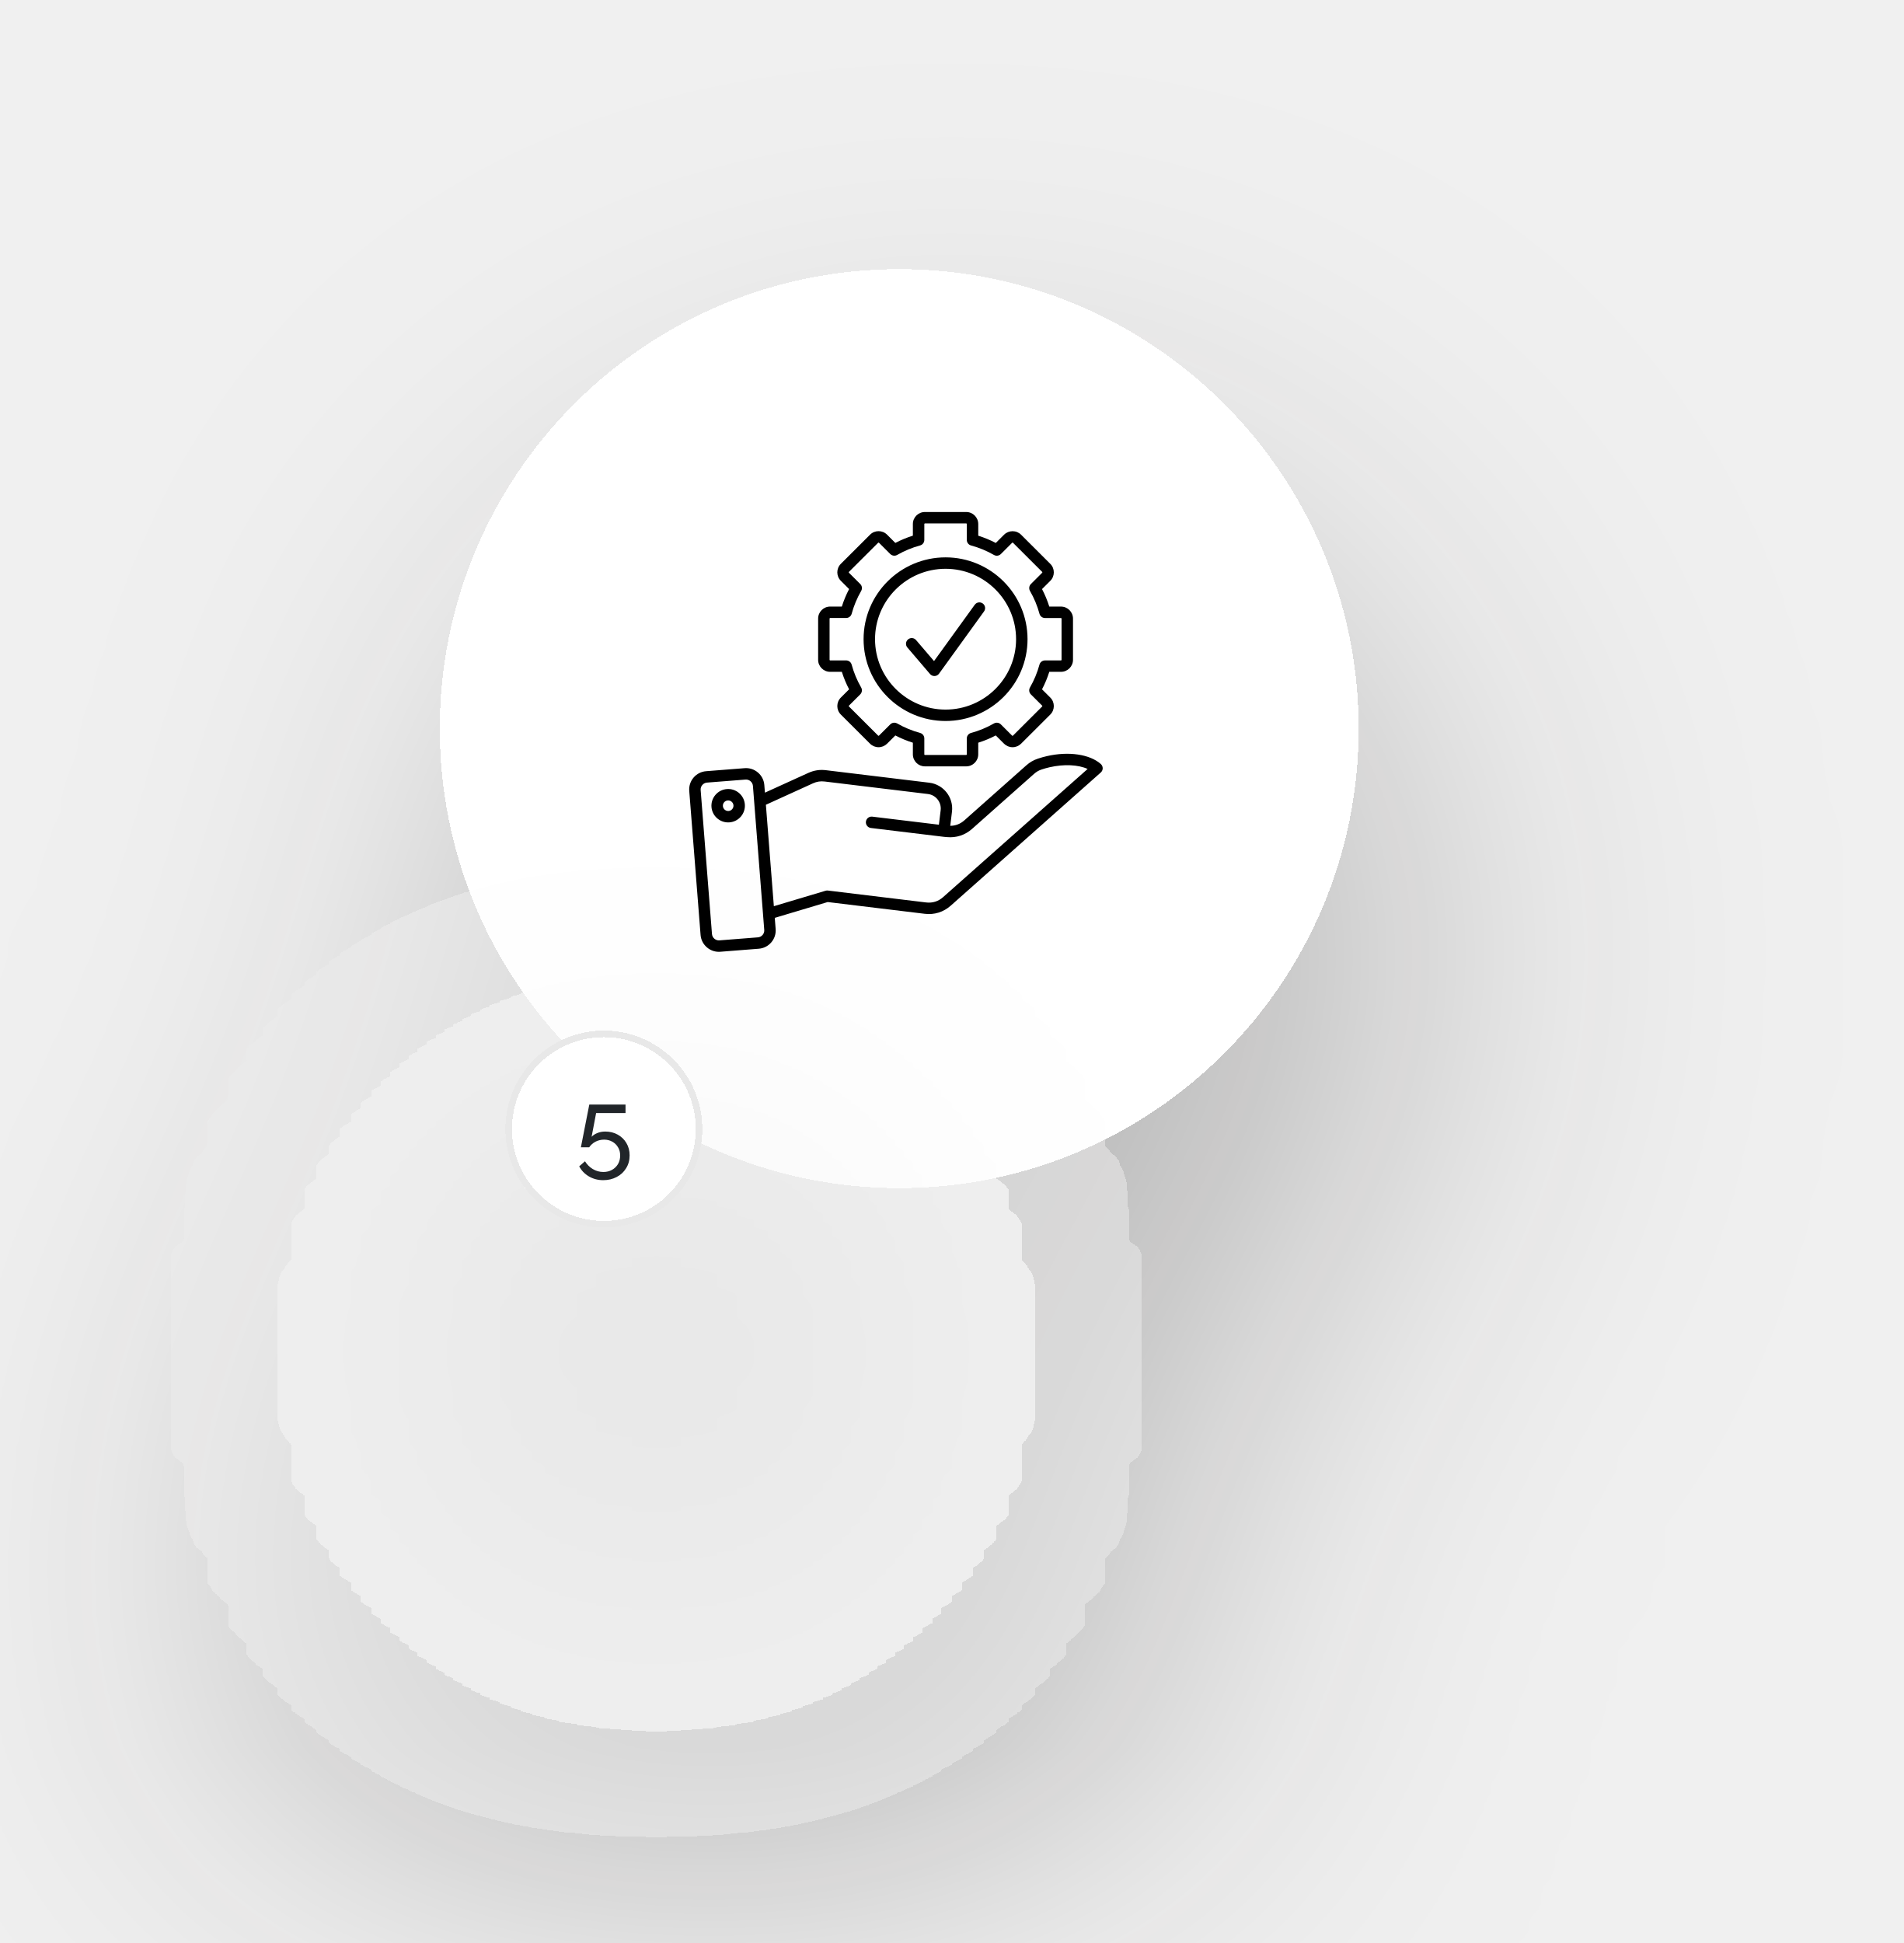
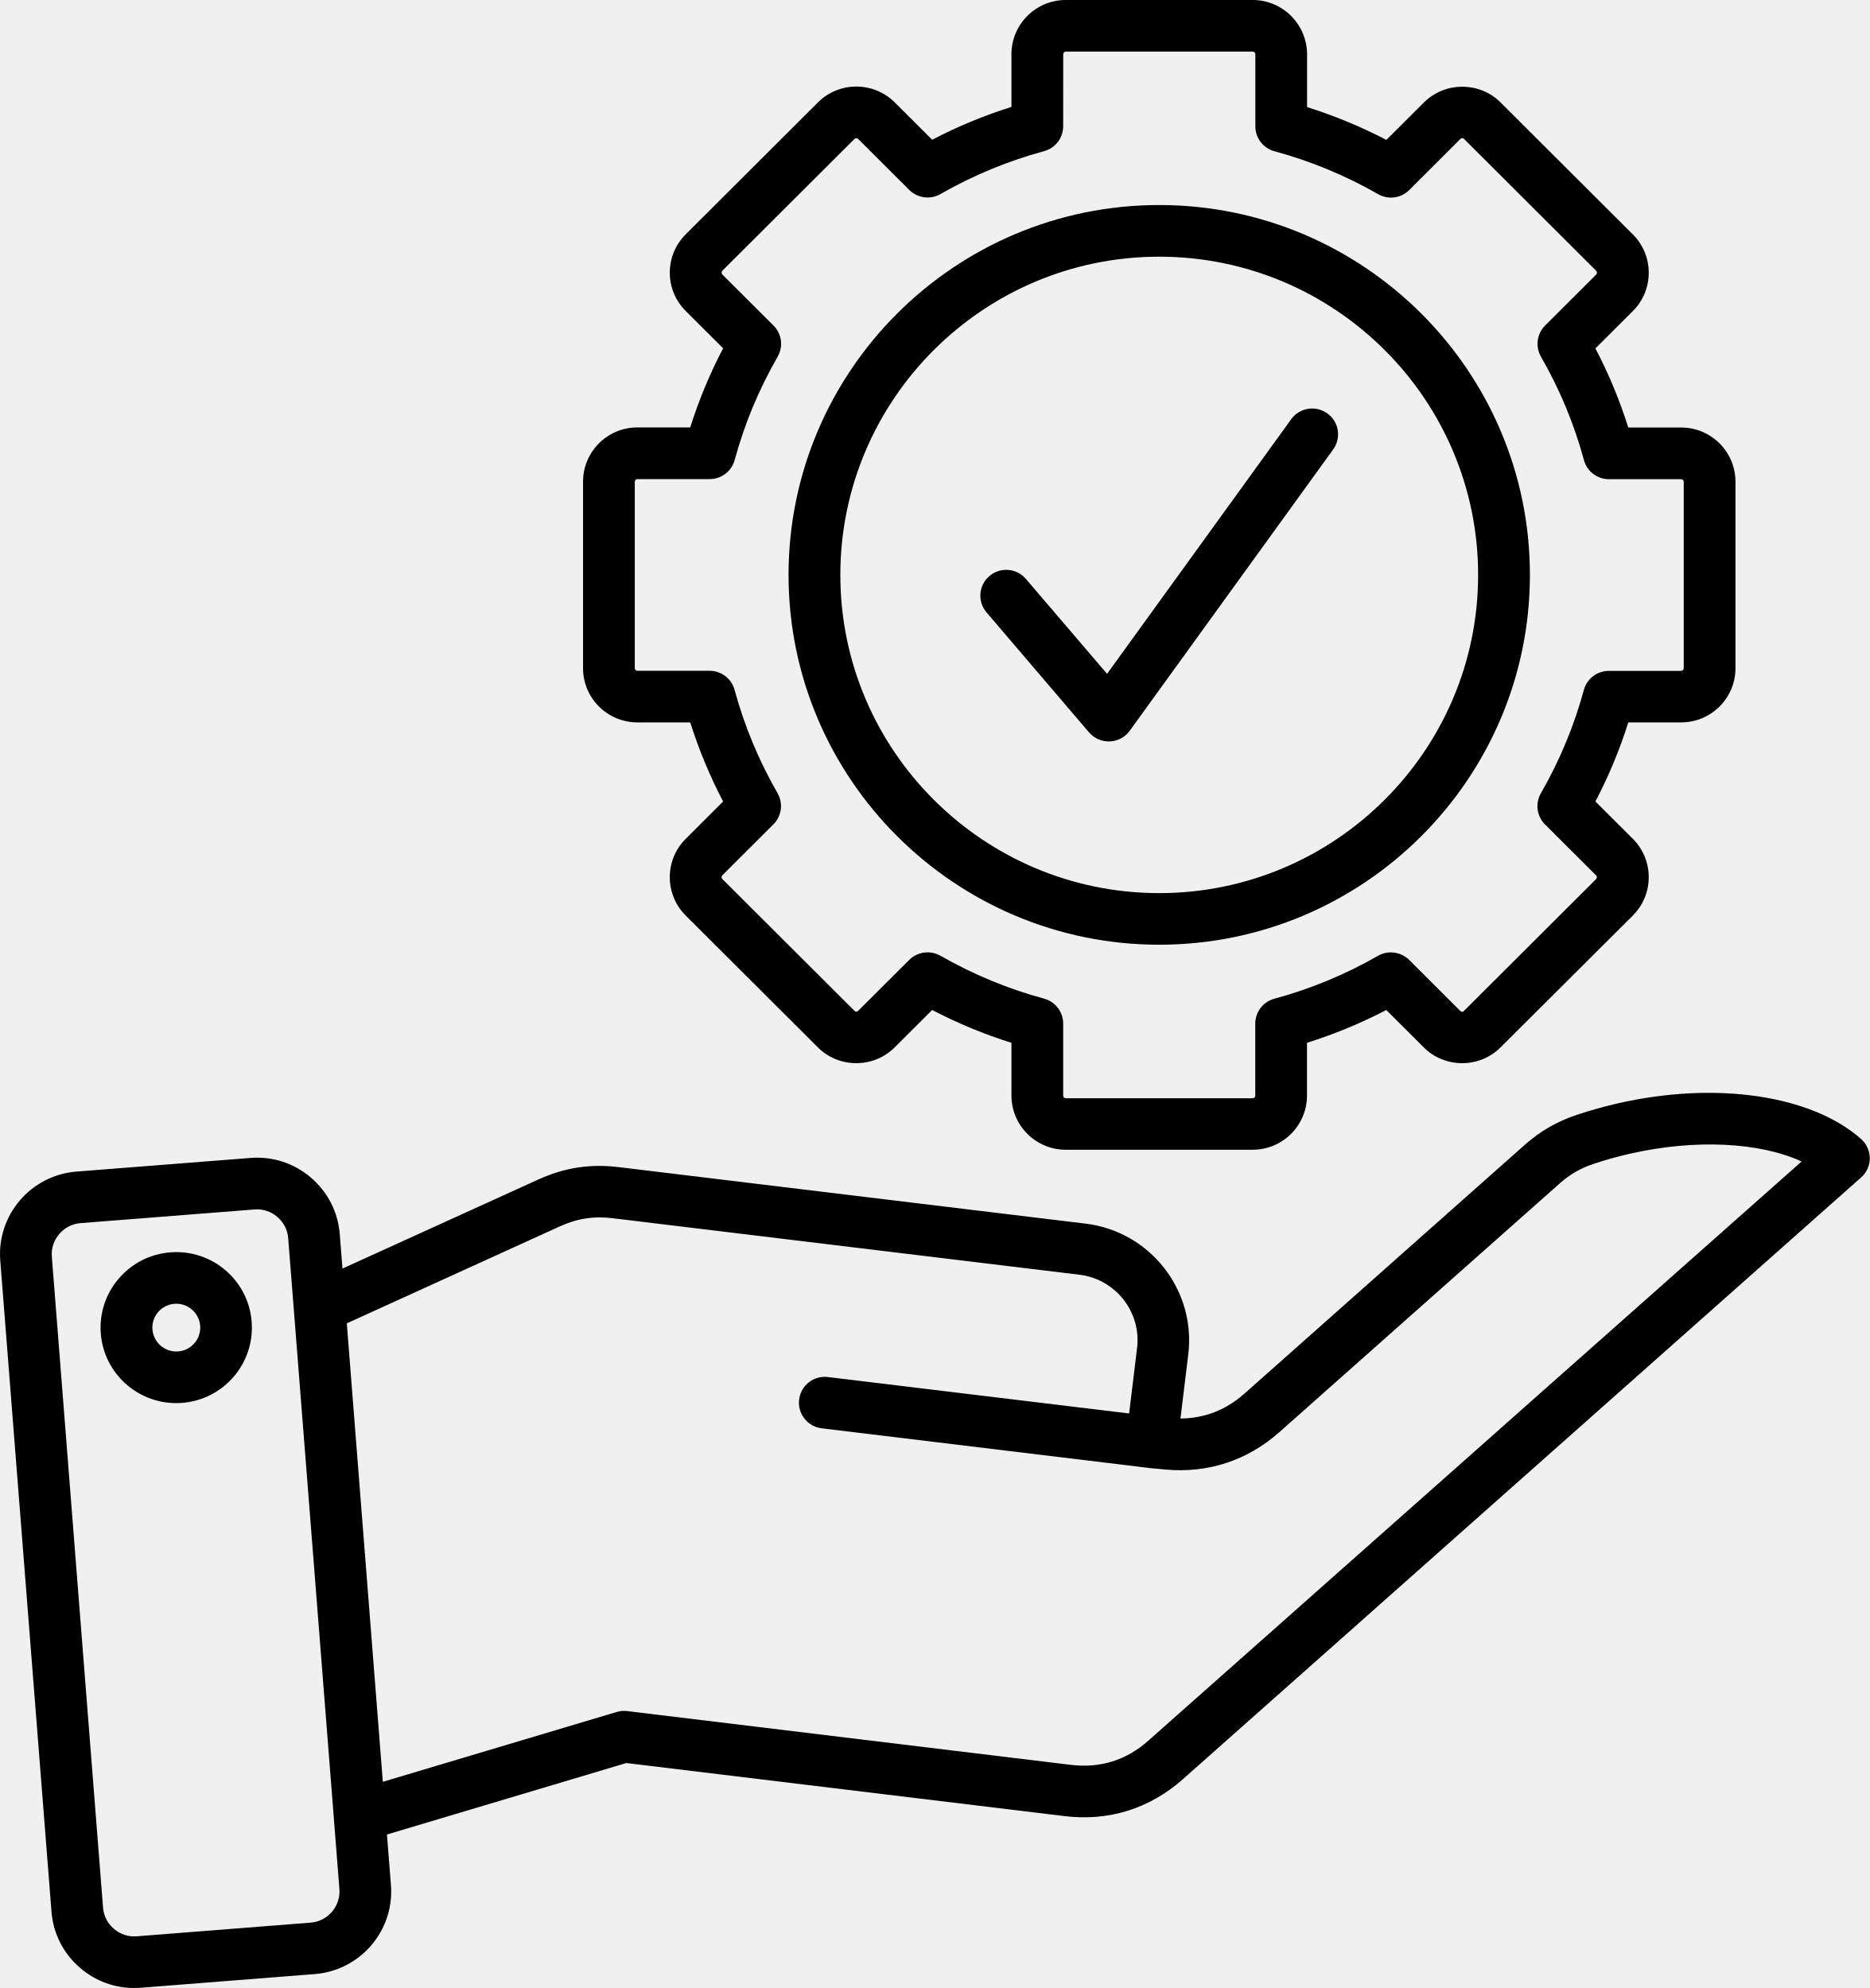
- <svg xmlns="http://www.w3.org/2000/svg" width="290" height="296" viewBox="0 0 290 296" fill="none">
-   <g filter="url(#filter0_d_73_8)">
-     <rect x="67" y="41" width="140" height="140" rx="70" fill="white" shape-rendering="crispEdges" />
-     <g filter="url(#filter1_d_73_8)">
-       <rect x="77" y="157" width="30" height="30" rx="15" fill="white" shape-rendering="crispEdges" />
-       <rect x="77.5" y="157.5" width="29" height="29" rx="14.5" stroke="#E8E8E8" shape-rendering="crispEdges" />
-       <path d="M91.909 179.79C91.099 179.79 90.368 179.598 89.717 179.214C89.067 178.83 88.576 178.318 88.245 177.678L89.125 176.91C89.424 177.401 89.819 177.796 90.309 178.094C90.811 178.393 91.349 178.542 91.925 178.542C92.416 178.542 92.853 178.436 93.237 178.222C93.621 178.009 93.925 177.716 94.149 177.342C94.373 176.958 94.485 176.521 94.485 176.03C94.485 175.55 94.373 175.129 94.149 174.766C93.936 174.404 93.642 174.121 93.269 173.918C92.906 173.716 92.496 173.614 92.037 173.614C91.579 173.614 91.147 173.716 90.741 173.918C90.347 174.121 90.021 174.409 89.765 174.782H88.501L89.781 168.27H95.301V169.566H90.821L90.133 173.182C90.368 172.937 90.661 172.745 91.013 172.606C91.376 172.457 91.776 172.382 92.213 172.382C92.917 172.382 93.546 172.537 94.101 172.846C94.666 173.156 95.109 173.582 95.429 174.126C95.76 174.67 95.925 175.3 95.925 176.014C95.925 176.761 95.744 177.417 95.381 177.982C95.029 178.558 94.549 179.001 93.941 179.31C93.333 179.63 92.656 179.79 91.909 179.79Z" fill="#212529" />
-     </g>
-     <path d="M167.701 116.382C166.02 114.9 162.797 114.431 159.491 115.19C159.029 115.296 158.57 115.425 158.126 115.573C157.454 115.799 156.898 116.12 156.369 116.589L146.934 124.964C146.31 125.52 145.583 125.802 144.774 125.807L145.037 123.647C145.3 121.477 143.748 119.501 141.577 119.239L125.851 117.335C124.883 117.217 124.021 117.351 123.135 117.753L116.539 120.754L116.447 119.587C116.388 118.848 116.044 118.172 115.473 117.686C114.905 117.201 114.184 116.966 113.44 117.025L107.576 117.485C106.041 117.605 104.888 118.951 105.009 120.484L106.735 142.429C106.793 143.169 107.137 143.844 107.708 144.33C108.217 144.766 108.855 145 109.518 145C109.591 145 109.666 144.997 109.739 144.992L115.605 144.531C117.14 144.411 118.293 143.065 118.172 141.533L118.038 139.827L126.103 137.418L140.87 139.207C142.355 139.389 143.734 138.956 144.853 137.965L167.706 117.683C167.894 117.519 168 117.281 168 117.033C167.997 116.785 167.888 116.547 167.701 116.382ZM115.468 142.797L109.602 143.258C109.325 143.28 109.054 143.191 108.839 143.007C108.623 142.822 108.494 142.571 108.472 142.292L106.746 120.35C106.724 120.073 106.813 119.802 106.998 119.587C107.183 119.372 107.434 119.244 107.714 119.222L113.58 118.761C113.857 118.739 114.128 118.828 114.343 119.012C114.559 119.197 114.688 119.448 114.71 119.727L116.248 139.269V139.277L116.436 141.673C116.478 142.245 116.044 142.753 115.468 142.797ZM143.692 136.664C142.948 137.326 142.067 137.599 141.077 137.479L126.131 135.667C126.011 135.653 125.891 135.662 125.776 135.698L117.899 138.051L116.685 122.6L123.86 119.333C124.45 119.065 124.999 118.979 125.645 119.057L141.371 120.961C142.588 121.109 143.458 122.217 143.312 123.432L143.044 125.637L132.895 124.409C132.417 124.35 131.983 124.691 131.925 125.168C131.866 125.645 132.207 126.078 132.685 126.137L143.698 127.471C143.701 127.471 143.704 127.471 143.709 127.474H143.712C143.718 127.474 143.726 127.477 143.732 127.477L144.269 127.527C145.701 127.658 147.027 127.223 148.104 126.268L157.542 117.893C157.897 117.577 158.244 117.376 158.695 117.225C159.083 117.094 159.486 116.983 159.895 116.888C162.11 116.38 164.289 116.494 165.702 117.145L143.692 136.664ZM110.74 120.207C110.061 120.26 109.445 120.573 109 121.092C108.558 121.609 108.343 122.268 108.396 122.943C108.5 124.275 109.621 125.288 110.936 125.288C111.003 125.288 111.07 125.285 111.138 125.28C112.539 125.171 113.591 123.943 113.479 122.544C113.373 121.145 112.142 120.096 110.74 120.207ZM111.003 123.546C110.561 123.58 110.172 123.25 110.136 122.806C110.119 122.591 110.187 122.385 110.326 122.22C110.466 122.058 110.662 121.958 110.877 121.941C111.319 121.907 111.708 122.237 111.745 122.681C111.778 123.125 111.445 123.513 111.003 123.546ZM126.475 102.346H128.256C128.547 103.265 128.917 104.158 129.364 105.012L128.103 106.271C127.389 106.983 127.389 108.142 128.103 108.854L132.556 113.298C132.9 113.641 133.359 113.831 133.851 113.831C134.341 113.831 134.799 113.641 135.146 113.298L136.408 112.039C137.266 112.486 138.159 112.857 139.079 113.145V114.923C139.079 115.931 139.901 116.749 140.908 116.749H147.208C148.218 116.749 149.037 115.928 149.037 114.923V113.145C149.958 112.854 150.853 112.486 151.709 112.039L152.97 113.298C153.314 113.641 153.773 113.831 154.265 113.831C154.755 113.831 155.214 113.641 155.561 113.298L160.017 108.854C160.73 108.142 160.73 106.983 160.017 106.271L158.755 105.012C159.203 104.155 159.575 103.265 159.863 102.346H161.645C162.654 102.346 163.474 101.526 163.474 100.521V94.234C163.474 93.226 162.652 92.408 161.645 92.408H159.863C159.572 91.489 159.203 90.596 158.755 89.742L160.017 88.483C160.73 87.771 160.73 86.612 160.017 85.9L155.563 81.456C155.219 81.113 154.76 80.923 154.268 80.923C153.779 80.923 153.32 81.113 152.973 81.456L151.712 82.715C150.853 82.269 149.96 81.897 149.04 81.61V79.831C149.037 78.821 148.218 78 147.208 78H140.908C139.899 78 139.079 78.821 139.079 79.826V81.604C138.159 81.892 137.264 82.263 136.408 82.71L135.146 81.451C134.433 80.739 133.272 80.739 132.559 81.451L128.103 85.898C127.389 86.61 127.389 87.768 128.103 88.48L129.364 89.739C128.917 90.593 128.545 91.487 128.256 92.405H126.475C125.465 92.405 124.645 93.226 124.645 94.231V100.518C124.642 101.526 125.465 102.346 126.475 102.346ZM126.388 94.233C126.388 94.189 126.43 94.147 126.475 94.147H128.911C129.305 94.147 129.649 93.884 129.753 93.505C130.083 92.29 130.57 91.118 131.202 90.021C131.398 89.68 131.342 89.25 131.062 88.971L129.336 87.249C129.305 87.218 129.305 87.159 129.336 87.126L133.792 82.681C133.823 82.651 133.882 82.651 133.912 82.681L135.635 84.401C135.915 84.677 136.346 84.736 136.687 84.541C137.787 83.91 138.961 83.424 140.178 83.094C140.559 82.991 140.822 82.648 140.822 82.254L140.824 79.826C140.824 79.781 140.866 79.739 140.911 79.739H147.211C147.255 79.739 147.297 79.781 147.297 79.826V82.257C147.297 82.651 147.56 82.994 147.941 83.097C149.157 83.427 150.332 83.912 151.432 84.543C151.773 84.739 152.204 84.683 152.483 84.404L154.206 82.684C154.246 82.645 154.288 82.645 154.33 82.684L158.783 87.129C158.814 87.159 158.814 87.218 158.783 87.251L157.06 88.971C156.783 89.247 156.724 89.68 156.92 90.021C157.552 91.118 158.039 92.29 158.369 93.507C158.472 93.887 158.816 94.15 159.211 94.15H161.644C161.689 94.15 161.731 94.191 161.731 94.236V100.523C161.731 100.568 161.689 100.61 161.644 100.61H159.208C158.814 100.61 158.47 100.872 158.366 101.252C158.036 102.466 157.549 103.638 156.917 104.736C156.721 105.076 156.777 105.506 157.057 105.785L158.78 107.505C158.811 107.536 158.811 107.594 158.78 107.625L154.324 112.072C154.285 112.111 154.243 112.111 154.204 112.072L152.481 110.353C152.201 110.076 151.77 110.018 151.429 110.213C150.329 110.844 149.155 111.33 147.938 111.659C147.557 111.762 147.294 112.106 147.294 112.499V114.928C147.294 114.973 147.253 115.015 147.208 115.015H140.908C140.864 115.015 140.822 114.973 140.822 114.928V112.496C140.822 112.103 140.559 111.76 140.178 111.656C138.961 111.327 137.787 110.841 136.687 110.21C136.55 110.132 136.402 110.096 136.254 110.096C136.027 110.096 135.803 110.182 135.636 110.35L133.912 112.069C133.873 112.108 133.831 112.108 133.792 112.069L129.336 107.622C129.305 107.591 129.305 107.533 129.336 107.502L131.059 105.783C131.336 105.506 131.395 105.073 131.199 104.733C130.567 103.636 130.08 102.463 129.75 101.249C129.647 100.869 129.303 100.607 128.908 100.607H126.475C126.43 100.607 126.388 100.565 126.388 100.52L126.388 94.233ZM144.058 109.839C150.945 109.839 156.548 104.247 156.548 97.374C156.548 90.501 150.945 84.91 144.058 84.91C137.171 84.91 131.569 90.501 131.569 97.374C131.569 104.247 137.172 109.839 144.058 109.839ZM144.058 86.651C149.983 86.651 154.803 91.462 154.803 97.374C154.803 103.29 149.983 108.1 144.058 108.1C138.134 108.1 133.314 103.29 133.314 97.377C133.314 91.462 138.134 86.651 144.058 86.651ZM138.24 98.639C137.927 98.273 137.971 97.723 138.338 97.413C138.704 97.1 139.255 97.145 139.566 97.511L142.302 100.71L148.506 92.128C148.788 91.737 149.331 91.651 149.723 91.933C150.114 92.215 150.201 92.756 149.918 93.147L143.065 102.628C142.909 102.846 142.66 102.977 142.394 102.988H142.357C142.103 102.988 141.86 102.877 141.695 102.684L138.24 98.639Z" fill="black" />
-   </g>
-   <defs>
-     <filter id="filter0_d_73_8" x="0" y="0" width="290" height="296" filterUnits="userSpaceOnUse" color-interpolation-filters="sRGB">
-       <feFlood flood-opacity="0" result="BackgroundImageFix" />
-       <feColorMatrix in="SourceAlpha" type="matrix" values="0 0 0 0 0 0 0 0 0 0 0 0 0 0 0 0 0 0 127 0" result="hardAlpha" />
-       <feOffset dx="8" dy="34" />
-       <feGaussianBlur stdDeviation="37.5" />
-       <feComposite in2="hardAlpha" operator="out" />
-       <feColorMatrix type="matrix" values="0 0 0 0 0.059 0 0 0 0 0.055 0 0 0 0 0.055 0 0 0 0.25 0" />
-       <feBlend mode="normal" in2="BackgroundImageFix" result="effect1_dropShadow_73_8" />
-       <feBlend mode="normal" in="SourceGraphic" in2="effect1_dropShadow_73_8" result="shape" />
-     </filter>
-     <filter id="filter1_d_73_8" x="10" y="116" width="180" height="180" filterUnits="userSpaceOnUse" color-interpolation-filters="sRGB">
-       <feFlood flood-opacity="0" result="BackgroundImageFix" />
-       <feColorMatrix in="SourceAlpha" type="matrix" values="0 0 0 0 0 0 0 0 0 0 0 0 0 0 0 0 0 0 127 0" result="hardAlpha" />
-       <feOffset dx="8" dy="34" />
-       <feGaussianBlur stdDeviation="37.5" />
-       <feComposite in2="hardAlpha" operator="out" />
-       <feColorMatrix type="matrix" values="0 0 0 0 0.059 0 0 0 0 0.055 0 0 0 0 0.055 0 0 0 0.25 0" />
-       <feBlend mode="normal" in2="BackgroundImageFix" result="effect1_dropShadow_73_8" />
-       <feBlend mode="normal" in="SourceGraphic" in2="effect1_dropShadow_73_8" result="shape" />
-     </filter>
-   </defs>
+ <svg xmlns="http://www.w3.org/2000/svg" width="63" height="67" viewBox="0 0 63 67" fill="none">
+   <path d="M62.701 38.382C61.02 36.9 57.797 36.431 54.491 37.19C54.029 37.297 53.57 37.425 53.126 37.573C52.454 37.799 51.898 38.12 51.369 38.589L41.934 46.964C41.31 47.52 40.583 47.802 39.774 47.807L40.037 45.647C40.3 43.477 38.748 41.501 36.577 41.239L20.851 39.335C19.883 39.217 19.021 39.351 18.135 39.753L11.539 42.754L11.447 41.587C11.388 40.848 11.044 40.172 10.473 39.686C9.905 39.2 9.184 38.966 8.44 39.025L2.576 39.485C1.041 39.605 -0.112 40.951 0.009 42.483L1.735 64.429C1.793 65.169 2.137 65.844 2.708 66.33C3.217 66.766 3.855 67 4.518 67C4.591 67 4.666 66.997 4.739 66.992L10.605 66.531C12.14 66.411 13.293 65.065 13.172 63.533L13.038 61.827L21.103 59.418L35.87 61.207C37.355 61.389 38.734 60.956 39.853 59.965L62.706 39.683C62.894 39.519 63 39.281 63 39.033C62.997 38.785 62.888 38.547 62.701 38.382ZM10.468 64.797L4.602 65.258C4.325 65.28 4.054 65.191 3.839 65.007C3.623 64.822 3.494 64.571 3.472 64.292L1.746 42.349C1.724 42.073 1.813 41.802 1.998 41.587C2.183 41.373 2.434 41.244 2.714 41.222L8.58 40.761C8.857 40.739 9.128 40.828 9.343 41.012C9.559 41.197 9.688 41.448 9.71 41.727L11.248 61.269V61.277L11.436 63.672C11.478 64.245 11.044 64.753 10.468 64.797ZM38.692 58.664C37.948 59.326 37.067 59.599 36.077 59.479L21.131 57.667C21.011 57.653 20.891 57.662 20.776 57.698L12.899 60.051L11.685 44.6L18.86 41.333C19.45 41.065 19.999 40.979 20.645 41.057L36.371 42.961C37.588 43.109 38.458 44.217 38.312 45.431L38.044 47.637L27.895 46.409C27.417 46.35 26.983 46.691 26.925 47.168C26.866 47.645 27.207 48.078 27.685 48.137L38.698 49.471C38.701 49.471 38.704 49.471 38.709 49.474H38.712C38.718 49.474 38.726 49.477 38.732 49.477L39.269 49.527C40.701 49.658 42.027 49.223 43.104 48.268L52.542 39.893C52.897 39.577 53.244 39.376 53.695 39.225C54.083 39.094 54.486 38.983 54.895 38.888C57.11 38.38 59.289 38.494 60.702 39.145L38.692 58.664ZM5.74 42.207C5.061 42.26 4.445 42.573 4 43.092C3.558 43.609 3.343 44.268 3.396 44.943C3.5 46.275 4.621 47.288 5.936 47.288C6.003 47.288 6.07 47.285 6.138 47.28C7.539 47.171 8.591 45.943 8.479 44.544C8.373 43.145 7.142 42.096 5.74 42.207ZM6.003 45.546C5.561 45.58 5.172 45.25 5.136 44.806C5.119 44.591 5.187 44.385 5.326 44.22C5.466 44.058 5.662 43.958 5.877 43.941C6.319 43.907 6.708 44.237 6.745 44.681C6.778 45.125 6.445 45.513 6.003 45.546ZM21.475 24.346H23.256C23.547 25.265 23.917 26.158 24.364 27.012L23.103 28.271C22.389 28.983 22.389 30.142 23.103 30.854L27.556 35.298C27.9 35.642 28.359 35.831 28.851 35.831C29.34 35.831 29.799 35.642 30.146 35.298L31.408 34.039C32.266 34.486 33.159 34.857 34.079 35.145V36.923C34.079 37.931 34.901 38.749 35.908 38.749H42.208C43.218 38.749 44.037 37.928 44.037 36.923V35.145C44.958 34.854 45.853 34.486 46.709 34.039L47.97 35.298C48.314 35.642 48.773 35.831 49.265 35.831C49.755 35.831 50.214 35.642 50.56 35.298L55.017 30.854C55.73 30.142 55.73 28.983 55.017 28.271L53.755 27.012C54.203 26.155 54.575 25.265 54.863 24.346H56.645C57.654 24.346 58.474 23.526 58.474 22.52V16.234C58.474 15.226 57.652 14.408 56.645 14.408H54.863C54.572 13.489 54.203 12.596 53.755 11.742L55.017 10.483C55.73 9.771 55.73 8.612 55.017 7.901L50.563 3.456C50.219 3.113 49.761 2.923 49.268 2.923C48.779 2.923 48.32 3.113 47.973 3.456L46.712 4.715C45.853 4.269 44.96 3.897 44.04 3.61V1.831C44.037 0.821 43.218 0 42.208 0H35.908C34.899 0 34.079 0.821 34.079 1.826V3.604C33.159 3.892 32.264 4.263 31.408 4.71L30.146 3.451C29.433 2.739 28.272 2.739 27.559 3.451L23.103 7.898C22.389 8.61 22.389 9.768 23.103 10.48L24.364 11.739C23.917 12.593 23.545 13.487 23.256 14.405H21.475C20.465 14.405 19.645 15.226 19.645 16.231V22.518C19.642 23.526 20.465 24.346 21.475 24.346ZM21.388 16.233C21.388 16.189 21.43 16.147 21.475 16.147H23.911C24.305 16.147 24.649 15.884 24.753 15.505C25.083 14.29 25.57 13.118 26.202 12.021C26.398 11.68 26.342 11.25 26.062 10.971L24.336 9.249C24.305 9.218 24.305 9.159 24.336 9.126L28.792 4.681C28.823 4.651 28.882 4.651 28.912 4.681L30.636 6.401C30.915 6.677 31.346 6.736 31.687 6.541C32.787 5.91 33.962 5.424 35.178 5.095C35.559 4.991 35.822 4.648 35.822 4.254L35.824 1.825C35.824 1.781 35.866 1.739 35.911 1.739H42.211C42.255 1.739 42.297 1.781 42.297 1.825V4.257C42.297 4.651 42.56 4.994 42.941 5.097C44.157 5.427 45.332 5.912 46.432 6.543C46.773 6.739 47.204 6.683 47.483 6.404L49.206 4.684C49.246 4.645 49.288 4.645 49.33 4.684L53.783 9.129C53.814 9.159 53.814 9.218 53.783 9.251L52.06 10.971C51.783 11.247 51.724 11.68 51.92 12.021C52.552 13.118 53.039 14.29 53.369 15.508C53.472 15.887 53.816 16.15 54.211 16.15H56.644C56.689 16.15 56.731 16.191 56.731 16.236V22.523C56.731 22.568 56.689 22.61 56.644 22.61H54.208C53.814 22.61 53.47 22.872 53.366 23.252C53.036 24.466 52.549 25.638 51.917 26.736C51.721 27.076 51.777 27.506 52.057 27.785L53.78 29.505C53.811 29.536 53.811 29.594 53.78 29.625L49.324 34.072C49.285 34.111 49.243 34.111 49.204 34.072L47.481 32.352C47.201 32.076 46.77 32.017 46.429 32.213C45.33 32.844 44.155 33.33 42.938 33.659C42.557 33.762 42.294 34.106 42.294 34.499V36.928C42.294 36.973 42.252 37.015 42.208 37.015H35.908C35.864 37.015 35.822 36.973 35.822 36.928V34.496C35.822 34.103 35.559 33.76 35.178 33.656C33.962 33.327 32.787 32.841 31.687 32.21C31.55 32.132 31.402 32.096 31.254 32.096C31.027 32.096 30.803 32.182 30.636 32.35L28.912 34.069C28.873 34.108 28.831 34.108 28.792 34.069L24.336 29.622C24.305 29.591 24.305 29.533 24.336 29.502L26.059 27.782C26.336 27.506 26.395 27.073 26.199 26.733C25.567 25.636 25.08 24.463 24.75 23.249C24.647 22.869 24.302 22.607 23.908 22.607H21.474C21.43 22.607 21.388 22.565 21.388 22.52L21.388 16.233ZM39.058 31.839C45.945 31.839 51.548 26.247 51.548 19.374C51.548 12.502 45.945 6.91 39.058 6.91C32.171 6.91 26.569 12.502 26.569 19.374C26.569 26.247 32.172 31.839 39.058 31.839ZM39.058 8.651C44.983 8.651 49.803 13.462 49.803 19.374C49.803 25.29 44.983 30.1 39.058 30.1C33.134 30.1 28.314 25.29 28.314 19.377C28.314 13.462 33.134 8.651 39.058 8.651ZM33.24 20.639C32.927 20.273 32.971 19.723 33.338 19.413C33.704 19.1 34.255 19.145 34.566 19.511L37.301 22.71L43.506 14.128C43.788 13.738 44.331 13.651 44.723 13.933C45.114 14.215 45.201 14.756 44.919 15.147L38.065 24.628C37.908 24.846 37.66 24.977 37.394 24.988H37.358C37.103 24.988 36.86 24.877 36.694 24.684L33.24 20.639Z" fill="black" />
</svg>
